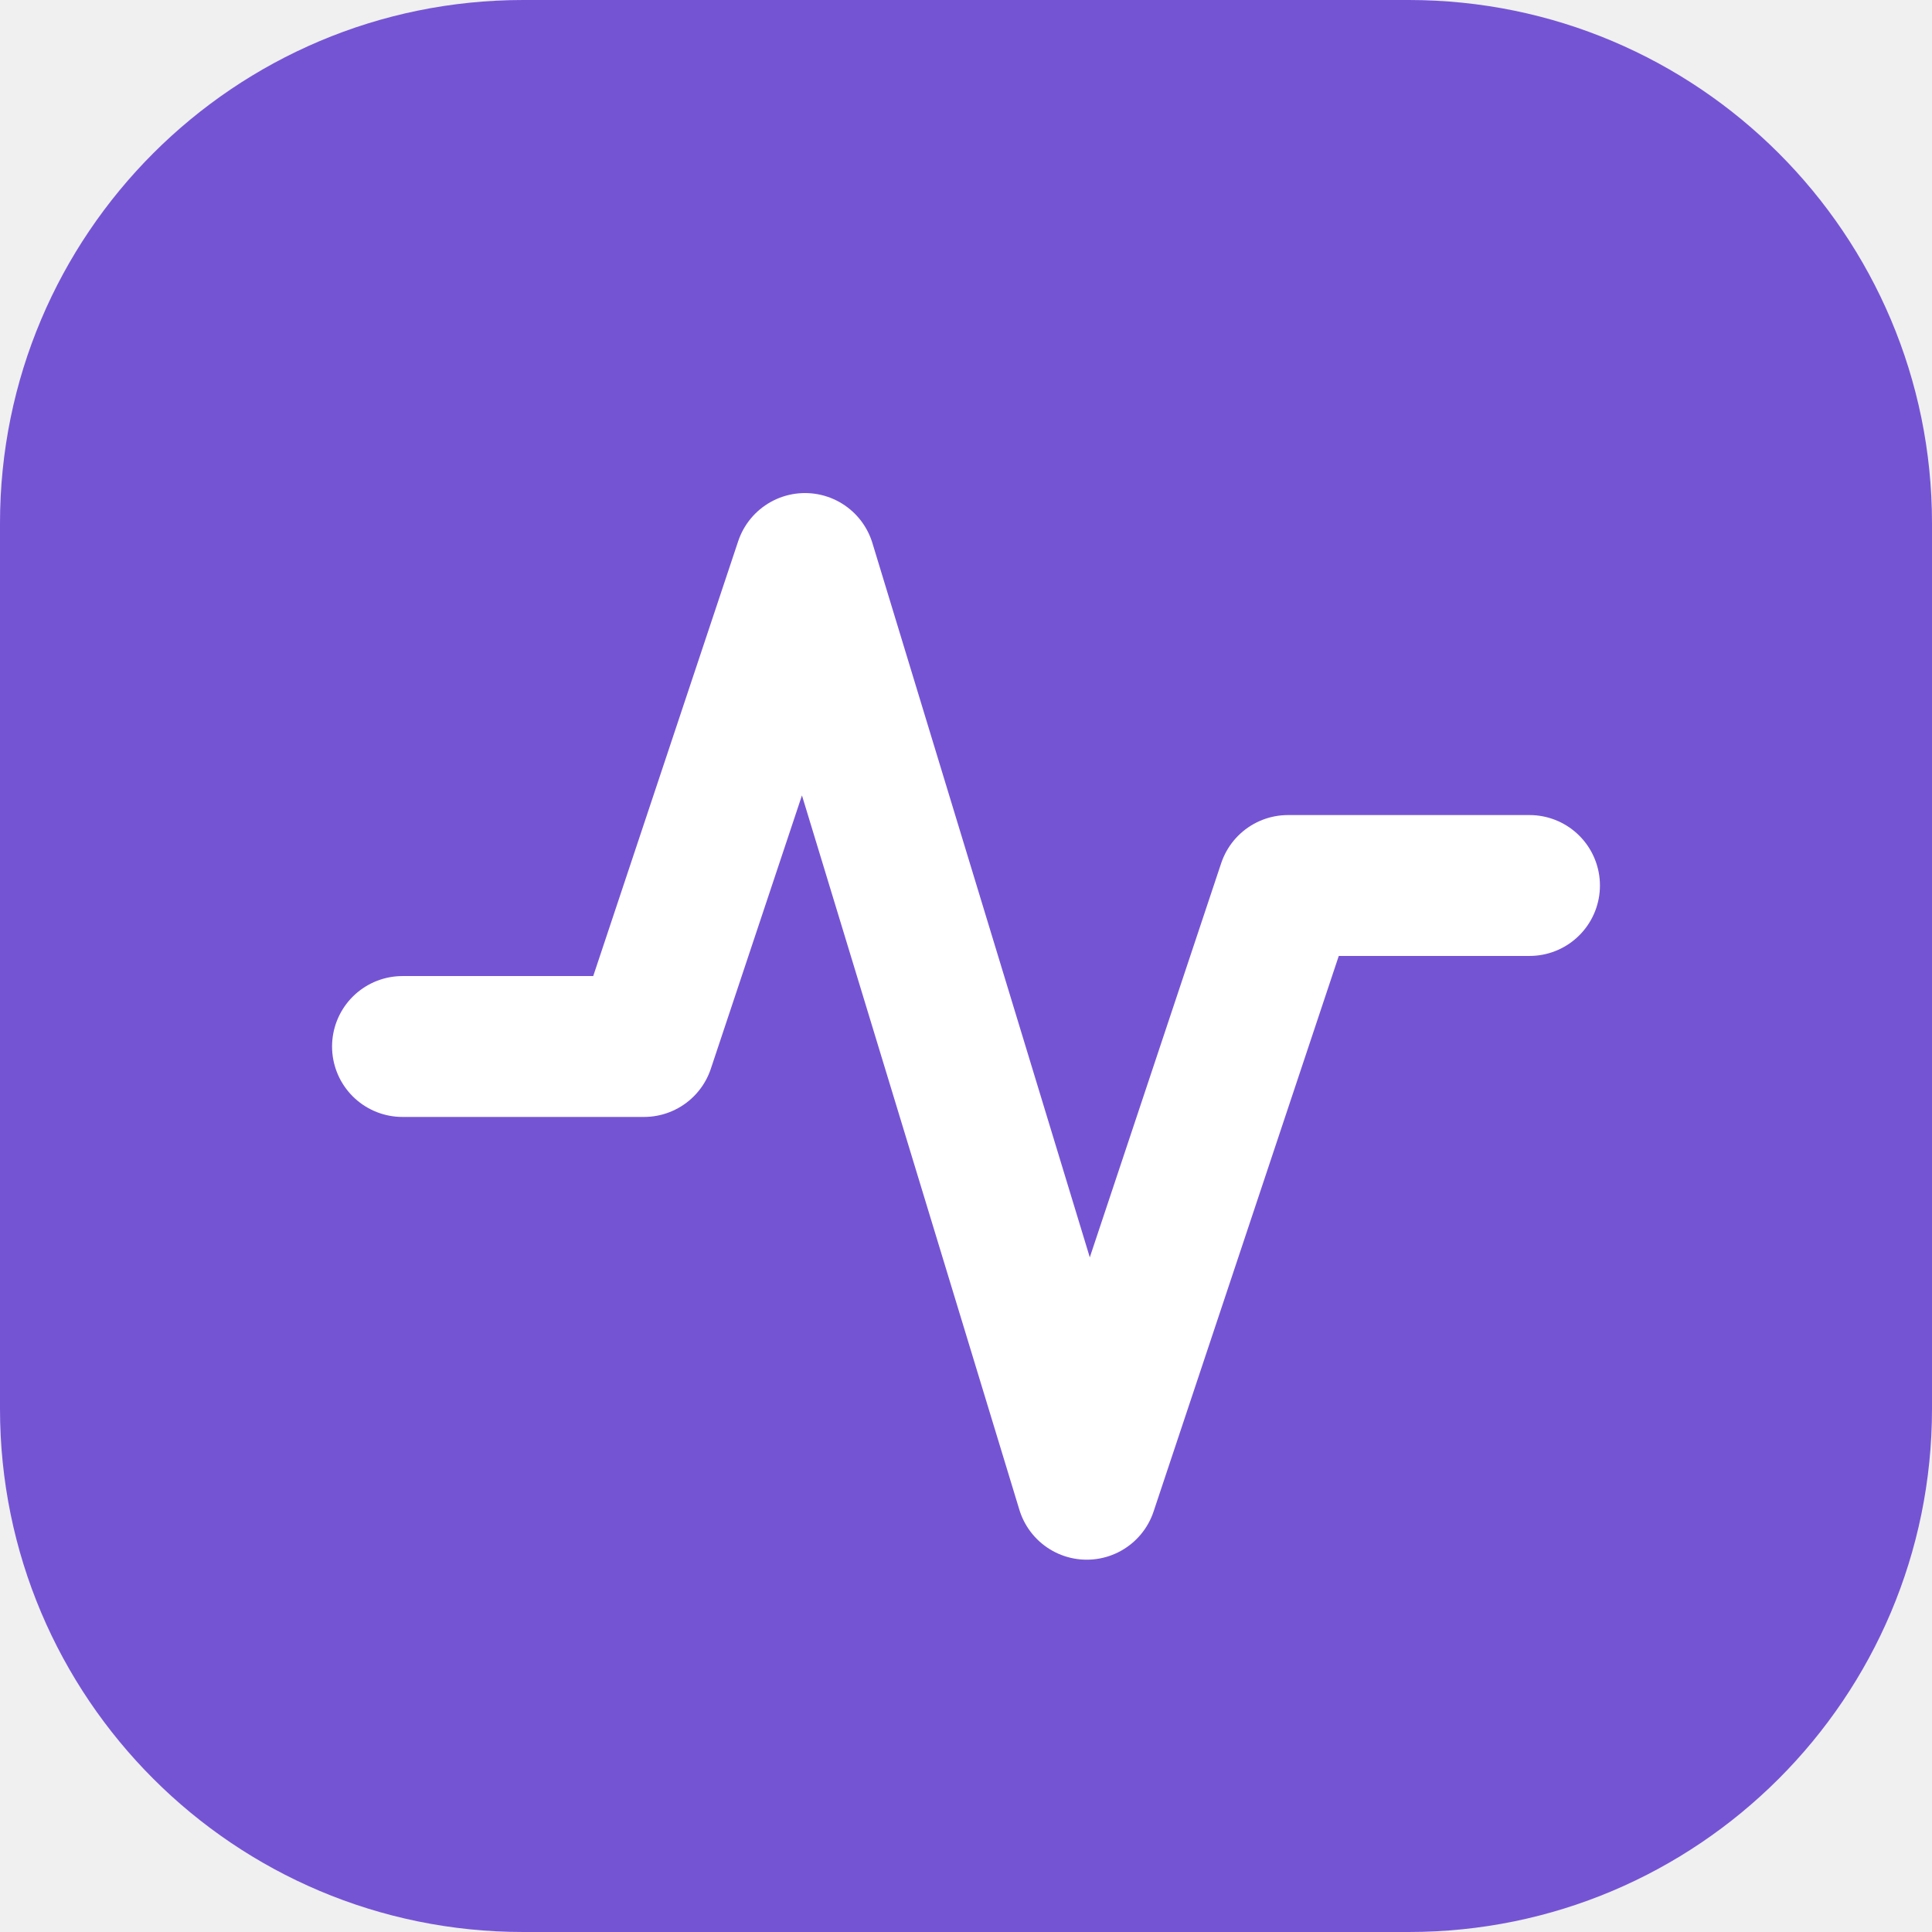
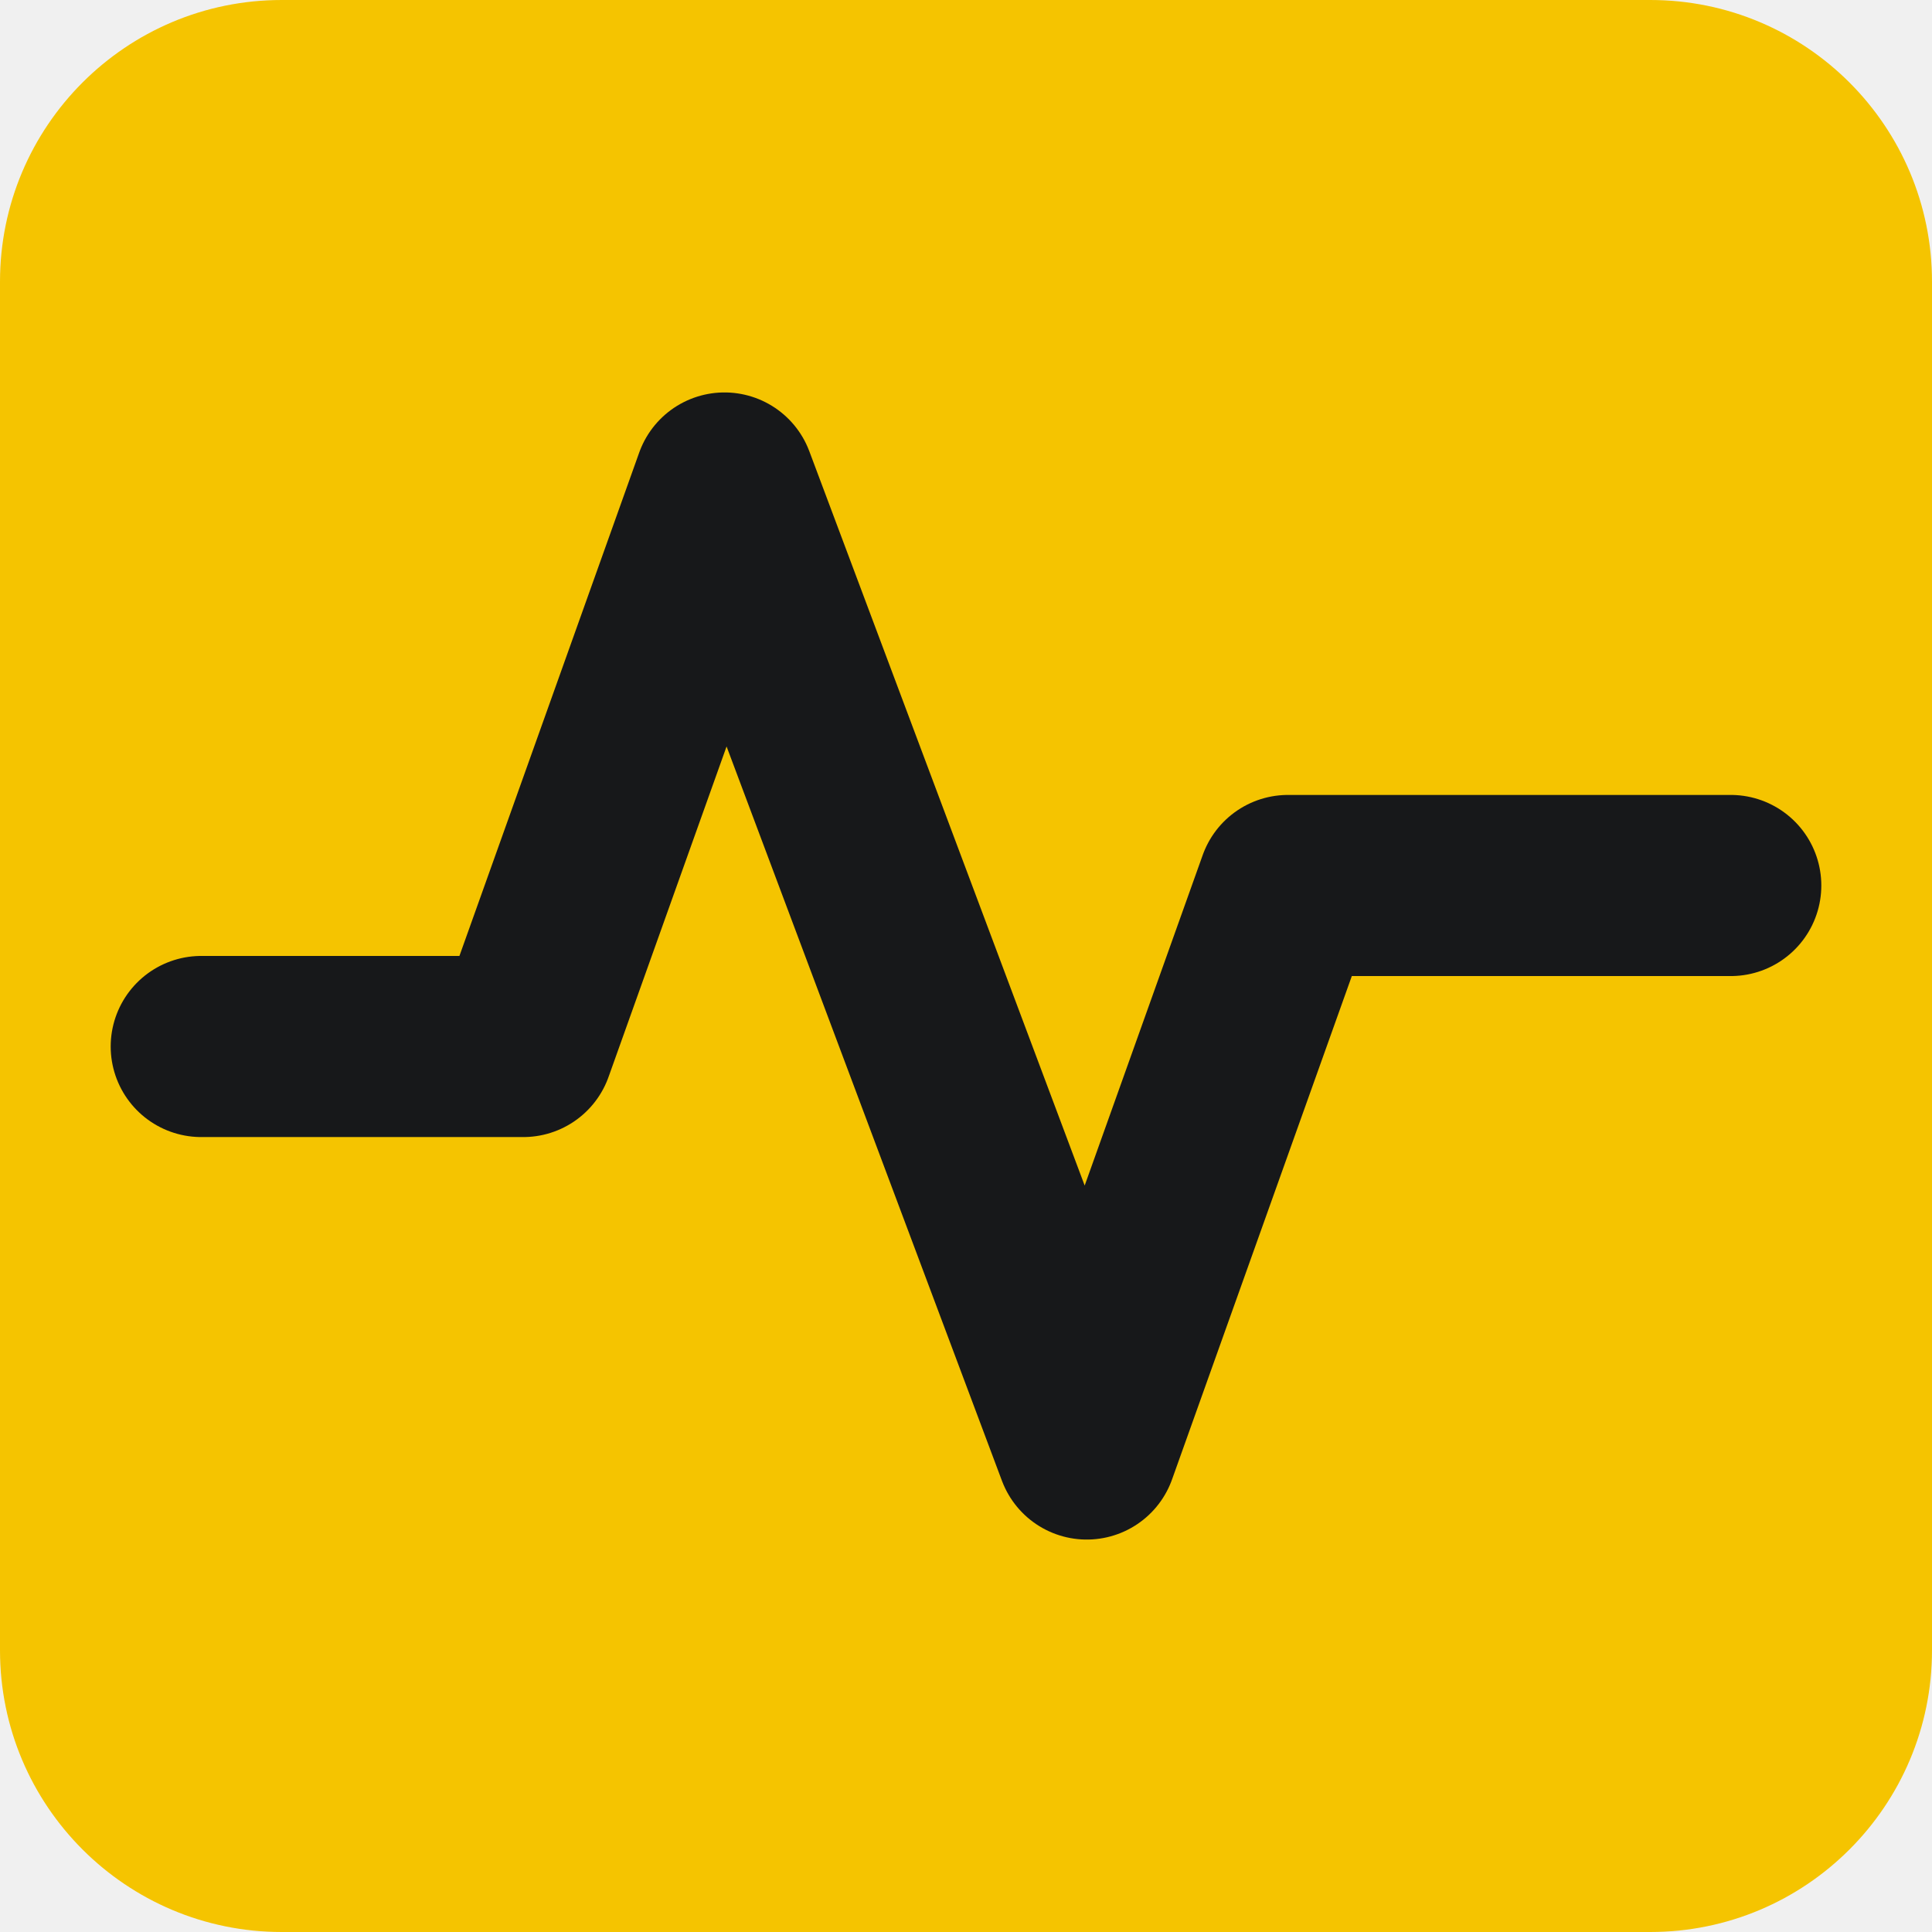
<svg xmlns="http://www.w3.org/2000/svg" viewBox="0 0 48 48">
-   <rect width="48" height="48" rx="13" fill="#7554d4" />
-   <path d="M10 26h6l4-12 7 23 5-15h6" fill="none" stroke="white" stroke-width="3.5" stroke-linecap="round" stroke-linejoin="round" />
+   <rect width="48" height="48" rx="7" fill="#f5c400" />
+   <path d="M5 26h8l5-14 9 24 5-14h11" fill="none" stroke="#17181a" stroke-width="4.5" stroke-linecap="round" stroke-linejoin="round" />
</svg>
